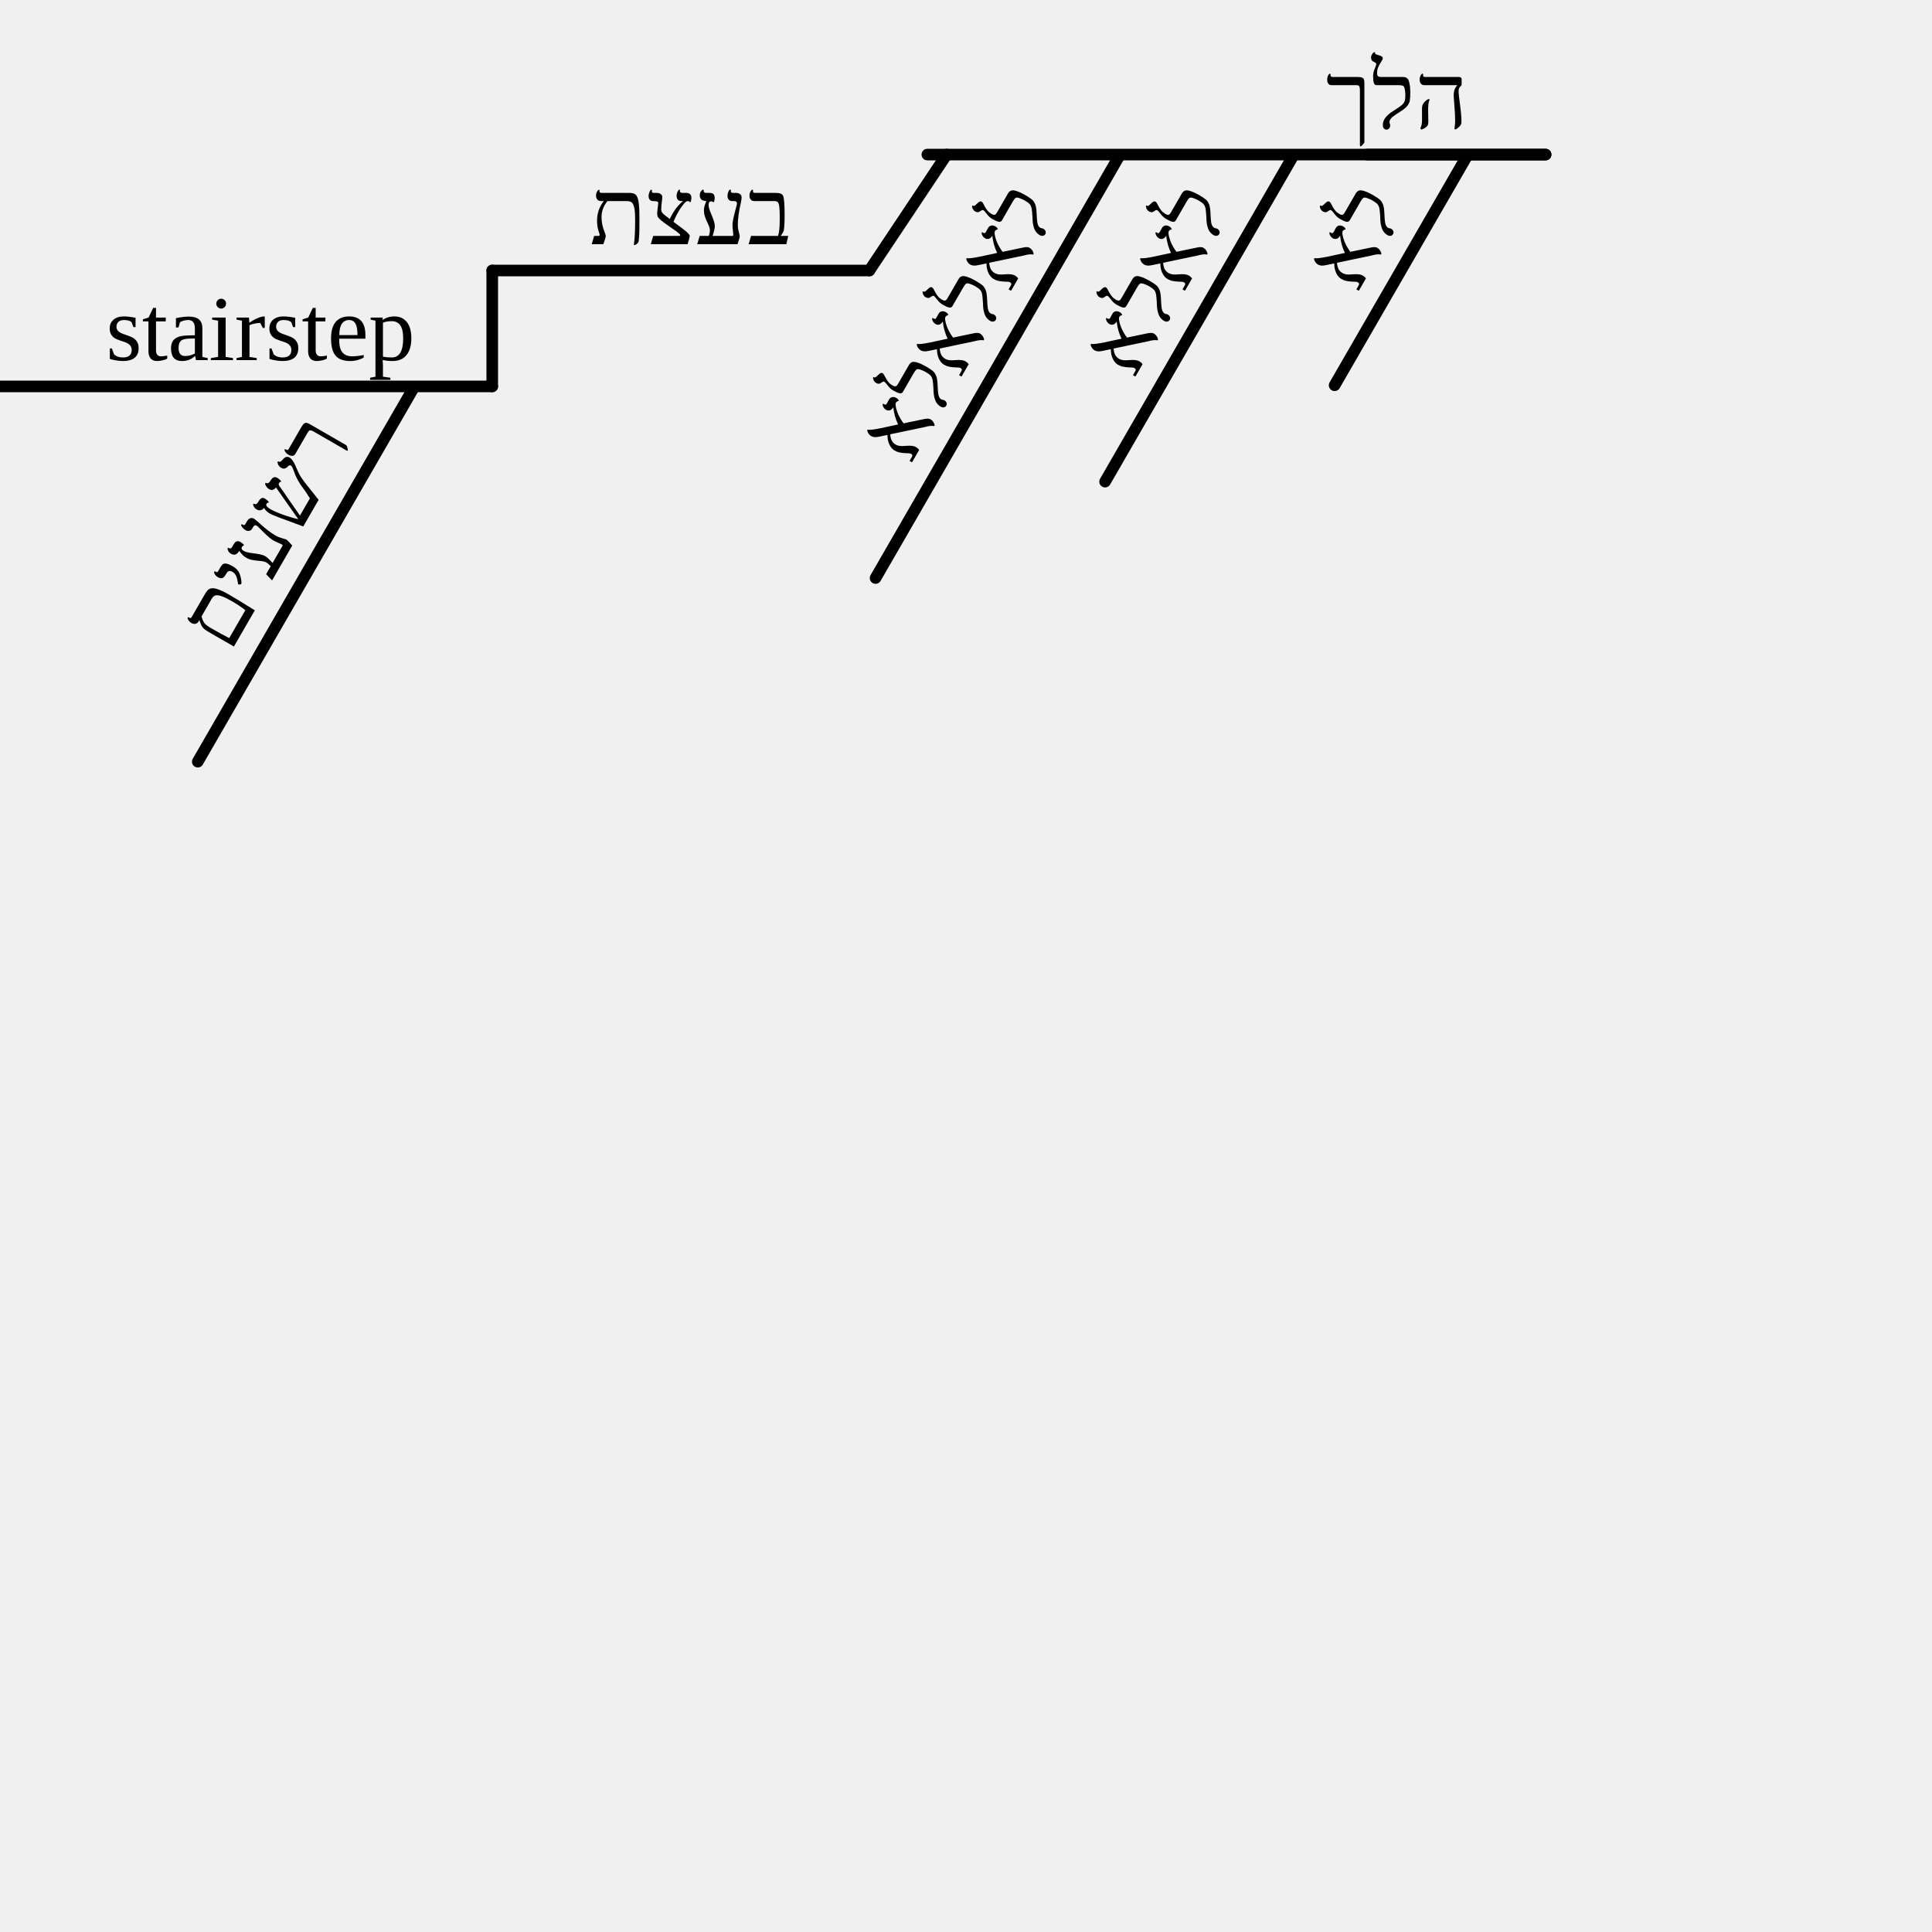
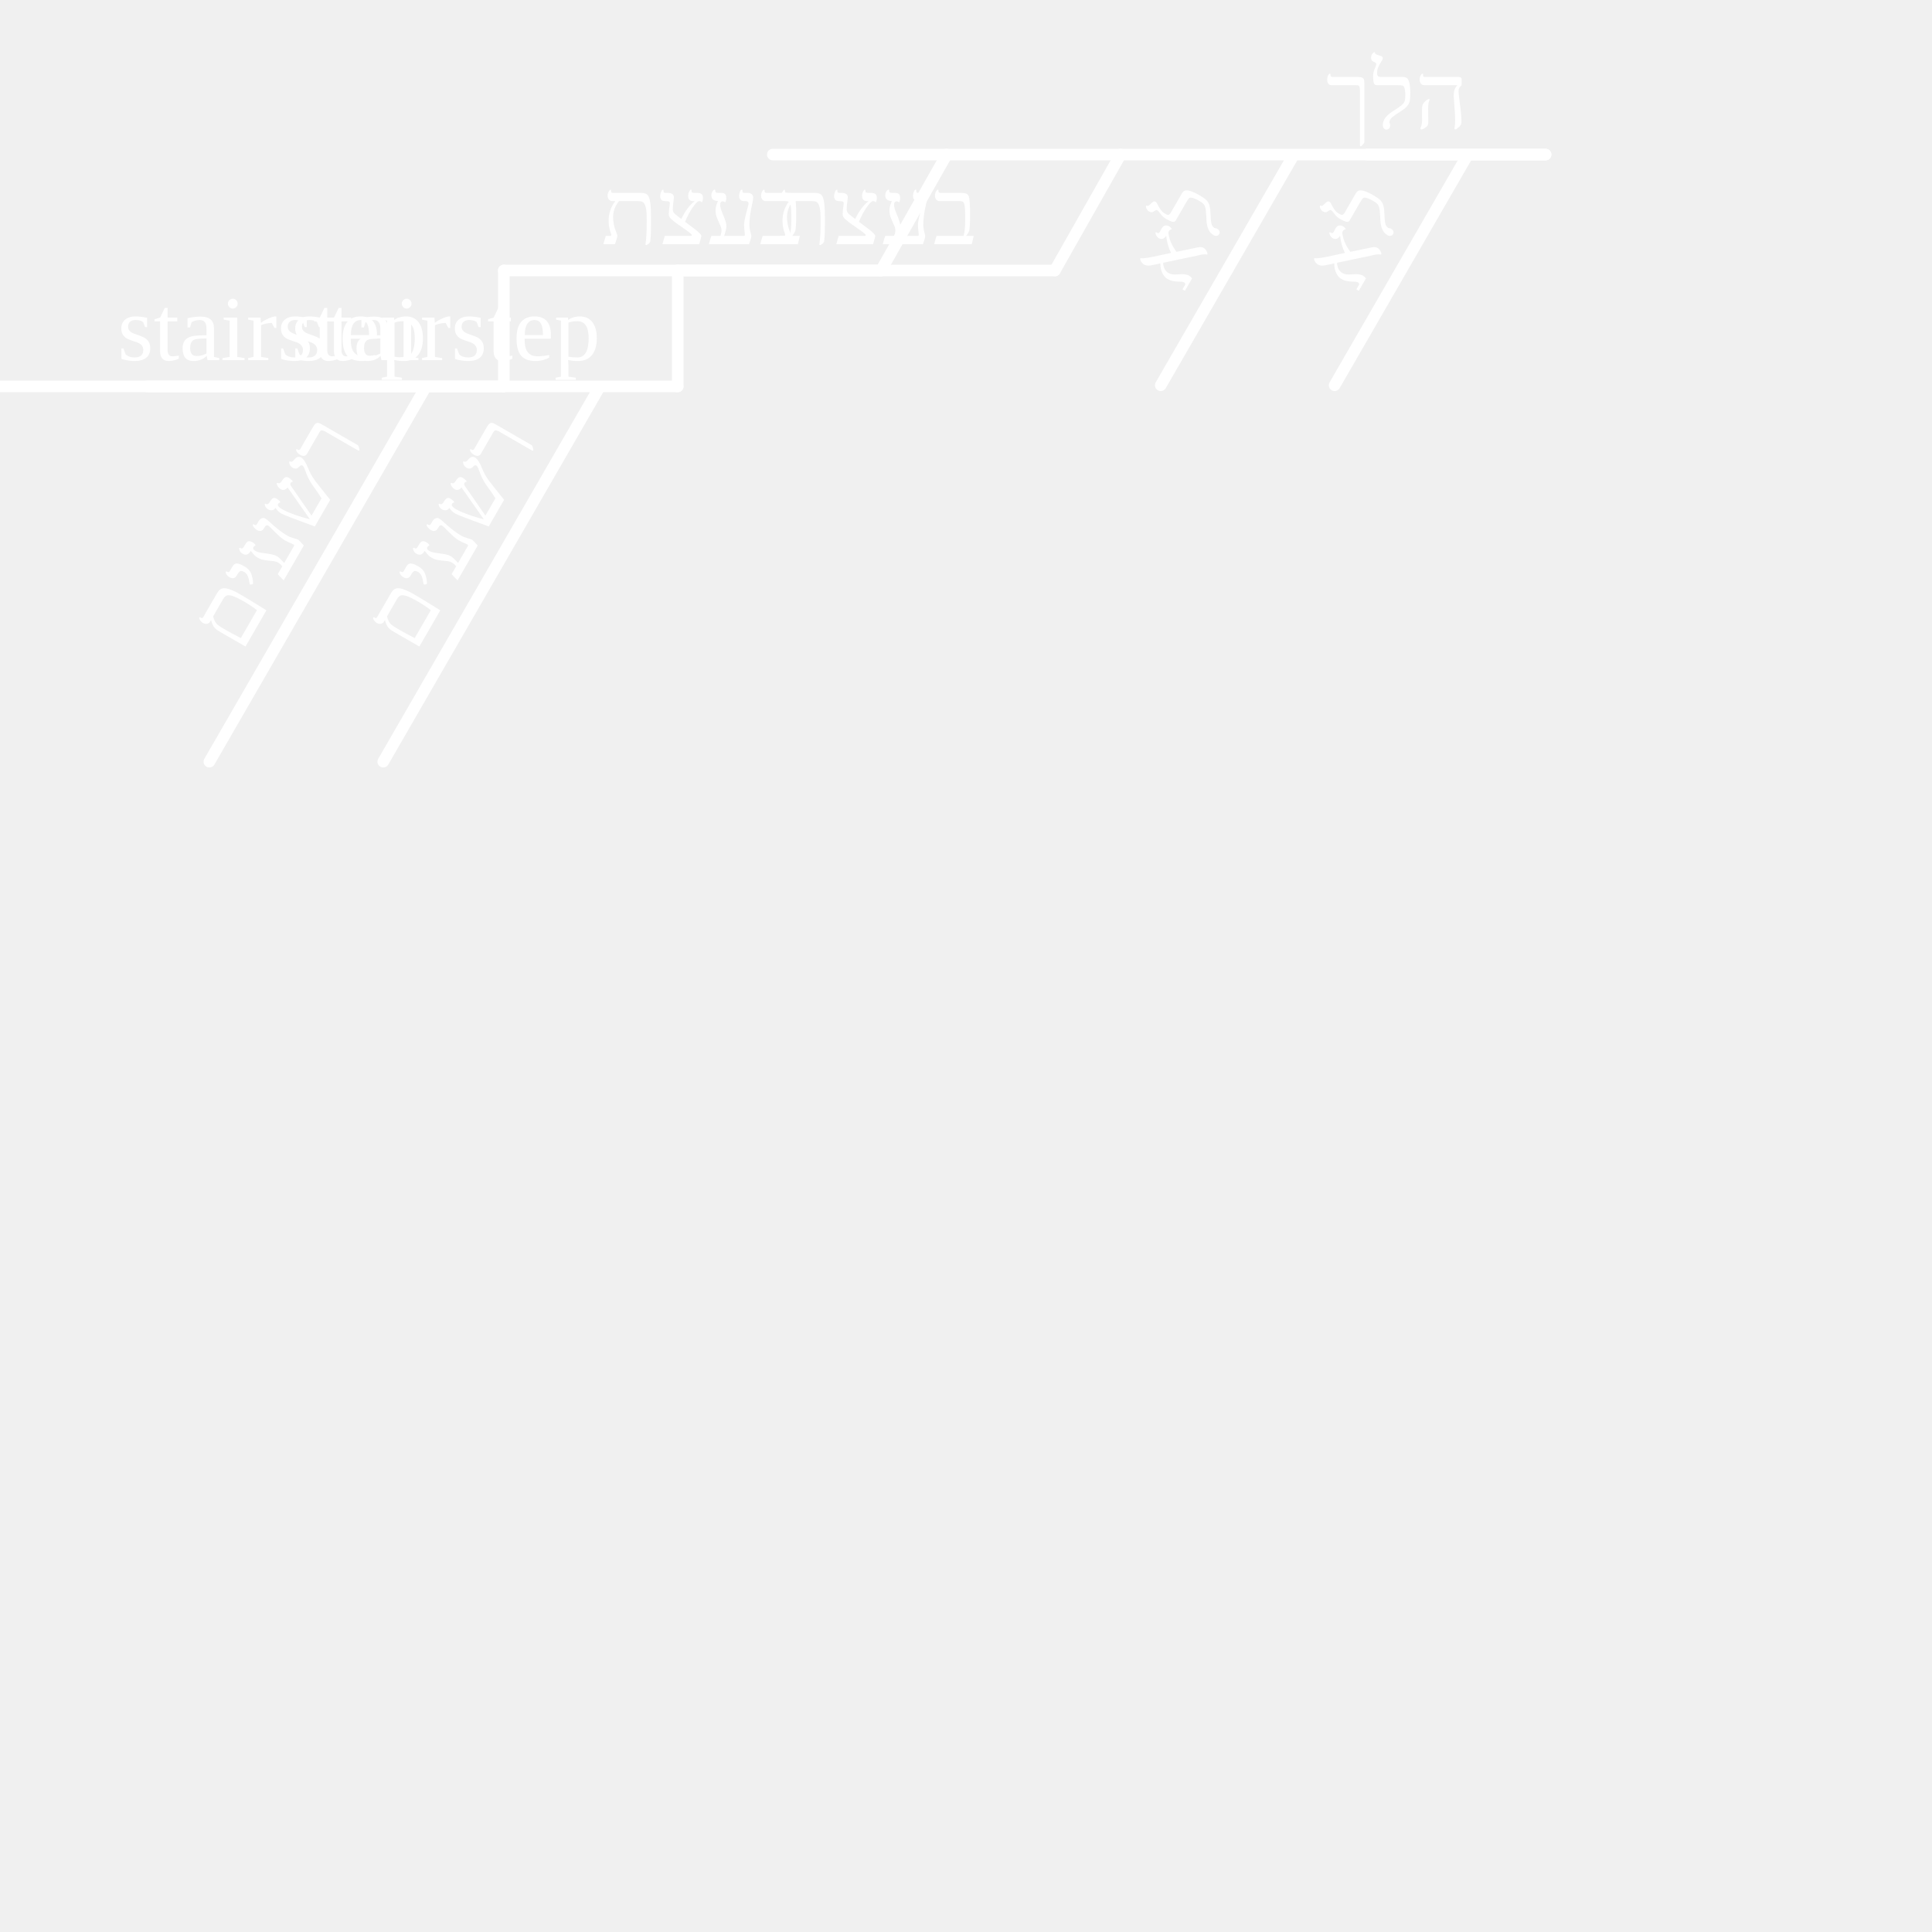
<svg xmlns="http://www.w3.org/2000/svg" xmlns:ns1="http://svgjs.com/svgjs" version="1.1" width="500" height="500">
  <g class="word" transform="matrix(1,0,0,1,400,40)">
-     <line x1="0" y1="0" x2="-46.234" y2="0" stroke-linecap="round" stroke-width="3" stroke="black" />
-     <text x="-20" y="-38" direction="rtl" font-size="24" fill="black" ns1:data="{&quot;leading&quot;:&quot;1.3&quot;}">
+     <line x1="0" y1="0" x2="-46.234" y2="0" stroke-linecap="round" stroke-width="3" stroke="white" />
+     <text x="-20" y="-38" direction="rtl" font-size="24" fill="white" ns1:data="{&quot;leading&quot;:&quot;1.3&quot;}">
      <tspan dy="31.2" x="-20" ns1:data="{&quot;leading&quot;:&quot;1.3&quot;,&quot;newLined&quot;:true}"> </tspan>
    </text>
  </g>
  <svg version="1.1" width="2" height="0" style="opacity: 0; position: absolute; left: -100%; top: -100%; overflow: hidden;" focusable="false" aria-hidden="true">
    <path d="M0 0 " />
  </svg>
  <g class="word" transform="matrix(1,0,0,1,400,40)">
-     <line x1="0" y1="0" x2="-160" y2="0" stroke-linecap="round" stroke-width="3" stroke="black" />
-     <text x="-20" y="-38" direction="rtl" font-size="24" fill="black" ns1:data="{&quot;leading&quot;:&quot;1.3&quot;}">
+     <line x1="0" y1="0" x2="-200" y2="0" stroke-linecap="round" stroke-width="3" stroke="white" />
+     <text x="-20" y="-38" direction="rtl" font-size="24" fill="white" ns1:data="{&quot;leading&quot;:&quot;1.3&quot;}">
      <tspan dy="31.2" x="-20" ns1:data="{&quot;leading&quot;:&quot;1.3&quot;,&quot;newLined&quot;:true}">הלך</tspan>
    </text>
    <g class="word" transform="matrix(0.5,-0.8660254,0.8660254,0.5,-20.20027,0.115625)">
-       <line x1="0" y1="0" x2="-68.805" y2="0" stroke-linecap="round" stroke-width="3" stroke="black" />
-       <text x="-20" y="-38" direction="rtl" font-size="24" fill="black" ns1:data="{&quot;leading&quot;:&quot;1.3&quot;}">
+       <line x1="0" y1="0" x2="-68.805" y2="0" stroke-linecap="round" stroke-width="3" stroke="white" />
+       <text x="-20" y="-38" direction="rtl" font-size="24" fill="white" ns1:data="{&quot;leading&quot;:&quot;1.3&quot;}">
        <tspan dy="31.2" x="-20" ns1:data="{&quot;leading&quot;:&quot;1.3&quot;,&quot;newLined&quot;:true}">לא</tspan>
      </text>
    </g>
    <g class="word" transform="matrix(0.5,-0.8660254,0.8660254,0.5,-65.20027,0.115625)">
-       <line x1="0" y1="0" x2="-97.609" y2="0" stroke-linecap="round" stroke-width="3" stroke="black" />
-       <text x="-20" y="-38" direction="rtl" font-size="24" fill="black" ns1:data="{&quot;leading&quot;:&quot;1.3&quot;}">
-         <tspan dy="31.2" x="-20" ns1:data="{&quot;leading&quot;:&quot;1.3&quot;,&quot;newLined&quot;:true}">לאלא</tspan>
+       <line x1="0" y1="0" x2="-68.805" y2="0" stroke-linecap="round" stroke-width="3" stroke="white" />
+       <text x="-20" y="-38" direction="rtl" font-size="24" fill="white" ns1:data="{&quot;leading&quot;:&quot;1.3&quot;}">
+         <tspan dy="31.2" x="-20" ns1:data="{&quot;leading&quot;:&quot;1.3&quot;,&quot;newLined&quot;:true}">לא</tspan>
      </text>
    </g>
-     <g class="word" transform="matrix(0.5,-0.8660254,0.8660254,0.5,-110.2003,0.115625)">
-       <line x1="0" y1="0" x2="-126.414" y2="0" stroke-linecap="round" stroke-width="3" stroke="black" />
-       <text x="-20" y="-38" direction="rtl" font-size="24" fill="black" ns1:data="{&quot;leading&quot;:&quot;1.3&quot;}">
-         <tspan dy="31.2" x="-20" ns1:data="{&quot;leading&quot;:&quot;1.3&quot;,&quot;newLined&quot;:true}">לאלאלא</tspan>
-       </text>
-     </g>
-     <line x1="-155" y1="0" x2="-175" y2="30" stroke-linecap="round" stroke-width="3" stroke="black" />
-     <g class="word" transform="matrix(1,0,0,1,-175,30)">
-       <line x1="0" y1="0" x2="-97.609" y2="0" stroke-linecap="round" stroke-width="3" stroke="black" />
-       <text x="-20" y="-38" direction="rtl" font-size="24" fill="black" ns1:data="{&quot;leading&quot;:&quot;1.3&quot;}">
+     <line x1="-110" y1="0" x2="-127" y2="30" stroke-linecap="round" stroke-width="3" stroke="white" />
+     <g class="word" transform="matrix(1,0,0,1,-127,30)">
+       <line x1="0" y1="0" x2="-97.609" y2="0" stroke-linecap="round" stroke-width="3" stroke="white" />
+       <text x="-20" y="-38" direction="rtl" font-size="24" fill="white" ns1:data="{&quot;leading&quot;:&quot;1.3&quot;}">
        <tspan dy="31.2" x="-20" ns1:data="{&quot;leading&quot;:&quot;1.3&quot;,&quot;newLined&quot;:true}">בעצת</tspan>
      </text>
      <g class="word" transform="matrix(1,0,0,1,-97.60938,30)">
-         <line x1="0" y1="0" x2="-137.23" y2="0" stroke-linecap="round" stroke-width="3" stroke="black" />
-         <text x="-20" y="-38" direction="rtl" font-size="24" fill="black" ns1:data="{&quot;leading&quot;:&quot;1.3&quot;}">
+         <line x1="0" y1="0" x2="-137.23" y2="0" stroke-linecap="round" stroke-width="3" stroke="white" />
+         <text x="-20" y="-38" direction="rtl" font-size="24" fill="white" ns1:data="{&quot;leading&quot;:&quot;1.3&quot;}">
          <tspan dy="31.2" x="-20" ns1:data="{&quot;leading&quot;:&quot;1.3&quot;,&quot;newLined&quot;:true}">stairstep</tspan>
        </text>
        <g class="word" transform="matrix(0.5,-0.8660254,0.8660254,0.5,-20.20027,0.115625)">
-           <line x1="0" y1="0" x2="-112.012" y2="0" stroke-linecap="round" stroke-width="3" stroke="black" />
-           <text x="-20" y="-38" direction="rtl" font-size="24" fill="black" ns1:data="{&quot;leading&quot;:&quot;1.3&quot;}">
+           <line x1="0" y1="0" x2="-112.012" y2="0" stroke-linecap="round" stroke-width="3" stroke="white" />
+           <text x="-20" y="-38" direction="rtl" font-size="24" fill="white" ns1:data="{&quot;leading&quot;:&quot;1.3&quot;}">
            <tspan dy="31.2" x="-20" ns1:data="{&quot;leading&quot;:&quot;1.3&quot;,&quot;newLined&quot;:true}">רשעים</tspan>
          </text>
        </g>
      </g>
-       <line x1="-97.609" y1="0" x2="-97.609" y2="30" stroke-linecap="round" stroke-width="3" stroke="black" />
+       <line x1="-97.609" y1="0" x2="-97.609" y2="30" stroke-linecap="round" stroke-width="3" stroke="white" />
+     </g>
+     <line x1="-155" y1="0" x2="-172" y2="30" stroke-linecap="round" stroke-width="3" stroke="white" />
+     <g class="word" transform="matrix(1,0,0,1,-172,30)">
+       <line x1="0" y1="0" x2="-97.609" y2="0" stroke-linecap="round" stroke-width="3" stroke="white" />
+       <text x="-20" y="-38" direction="rtl" font-size="24" fill="white" ns1:data="{&quot;leading&quot;:&quot;1.3&quot;}">
+         <tspan dy="31.2" x="-20" ns1:data="{&quot;leading&quot;:&quot;1.3&quot;,&quot;newLined&quot;:true}">בעצת</tspan>
+       </text>
+       <g class="word" transform="matrix(1,0,0,1,-97.60938,30)">
+         <line x1="0" y1="0" x2="-137.23" y2="0" stroke-linecap="round" stroke-width="3" stroke="white" />
+         <text x="-20" y="-38" direction="rtl" font-size="24" fill="white" ns1:data="{&quot;leading&quot;:&quot;1.3&quot;}">
+           <tspan dy="31.2" x="-20" ns1:data="{&quot;leading&quot;:&quot;1.3&quot;,&quot;newLined&quot;:true}">stairstep</tspan>
+         </text>
+         <g class="word" transform="matrix(0.5,-0.8660254,0.8660254,0.5,-20.20027,0.115625)">
+           <line x1="0" y1="0" x2="-112.012" y2="0" stroke-linecap="round" stroke-width="3" stroke="white" />
+           <text x="-20" y="-38" direction="rtl" font-size="24" fill="white" ns1:data="{&quot;leading&quot;:&quot;1.3&quot;}">
+             <tspan dy="31.2" x="-20" ns1:data="{&quot;leading&quot;:&quot;1.3&quot;,&quot;newLined&quot;:true}">רשעים</tspan>
+           </text>
+         </g>
+       </g>
+       <line x1="-97.609" y1="0" x2="-97.609" y2="30" stroke-linecap="round" stroke-width="3" stroke="white" />
    </g>
  </g>
</svg>
